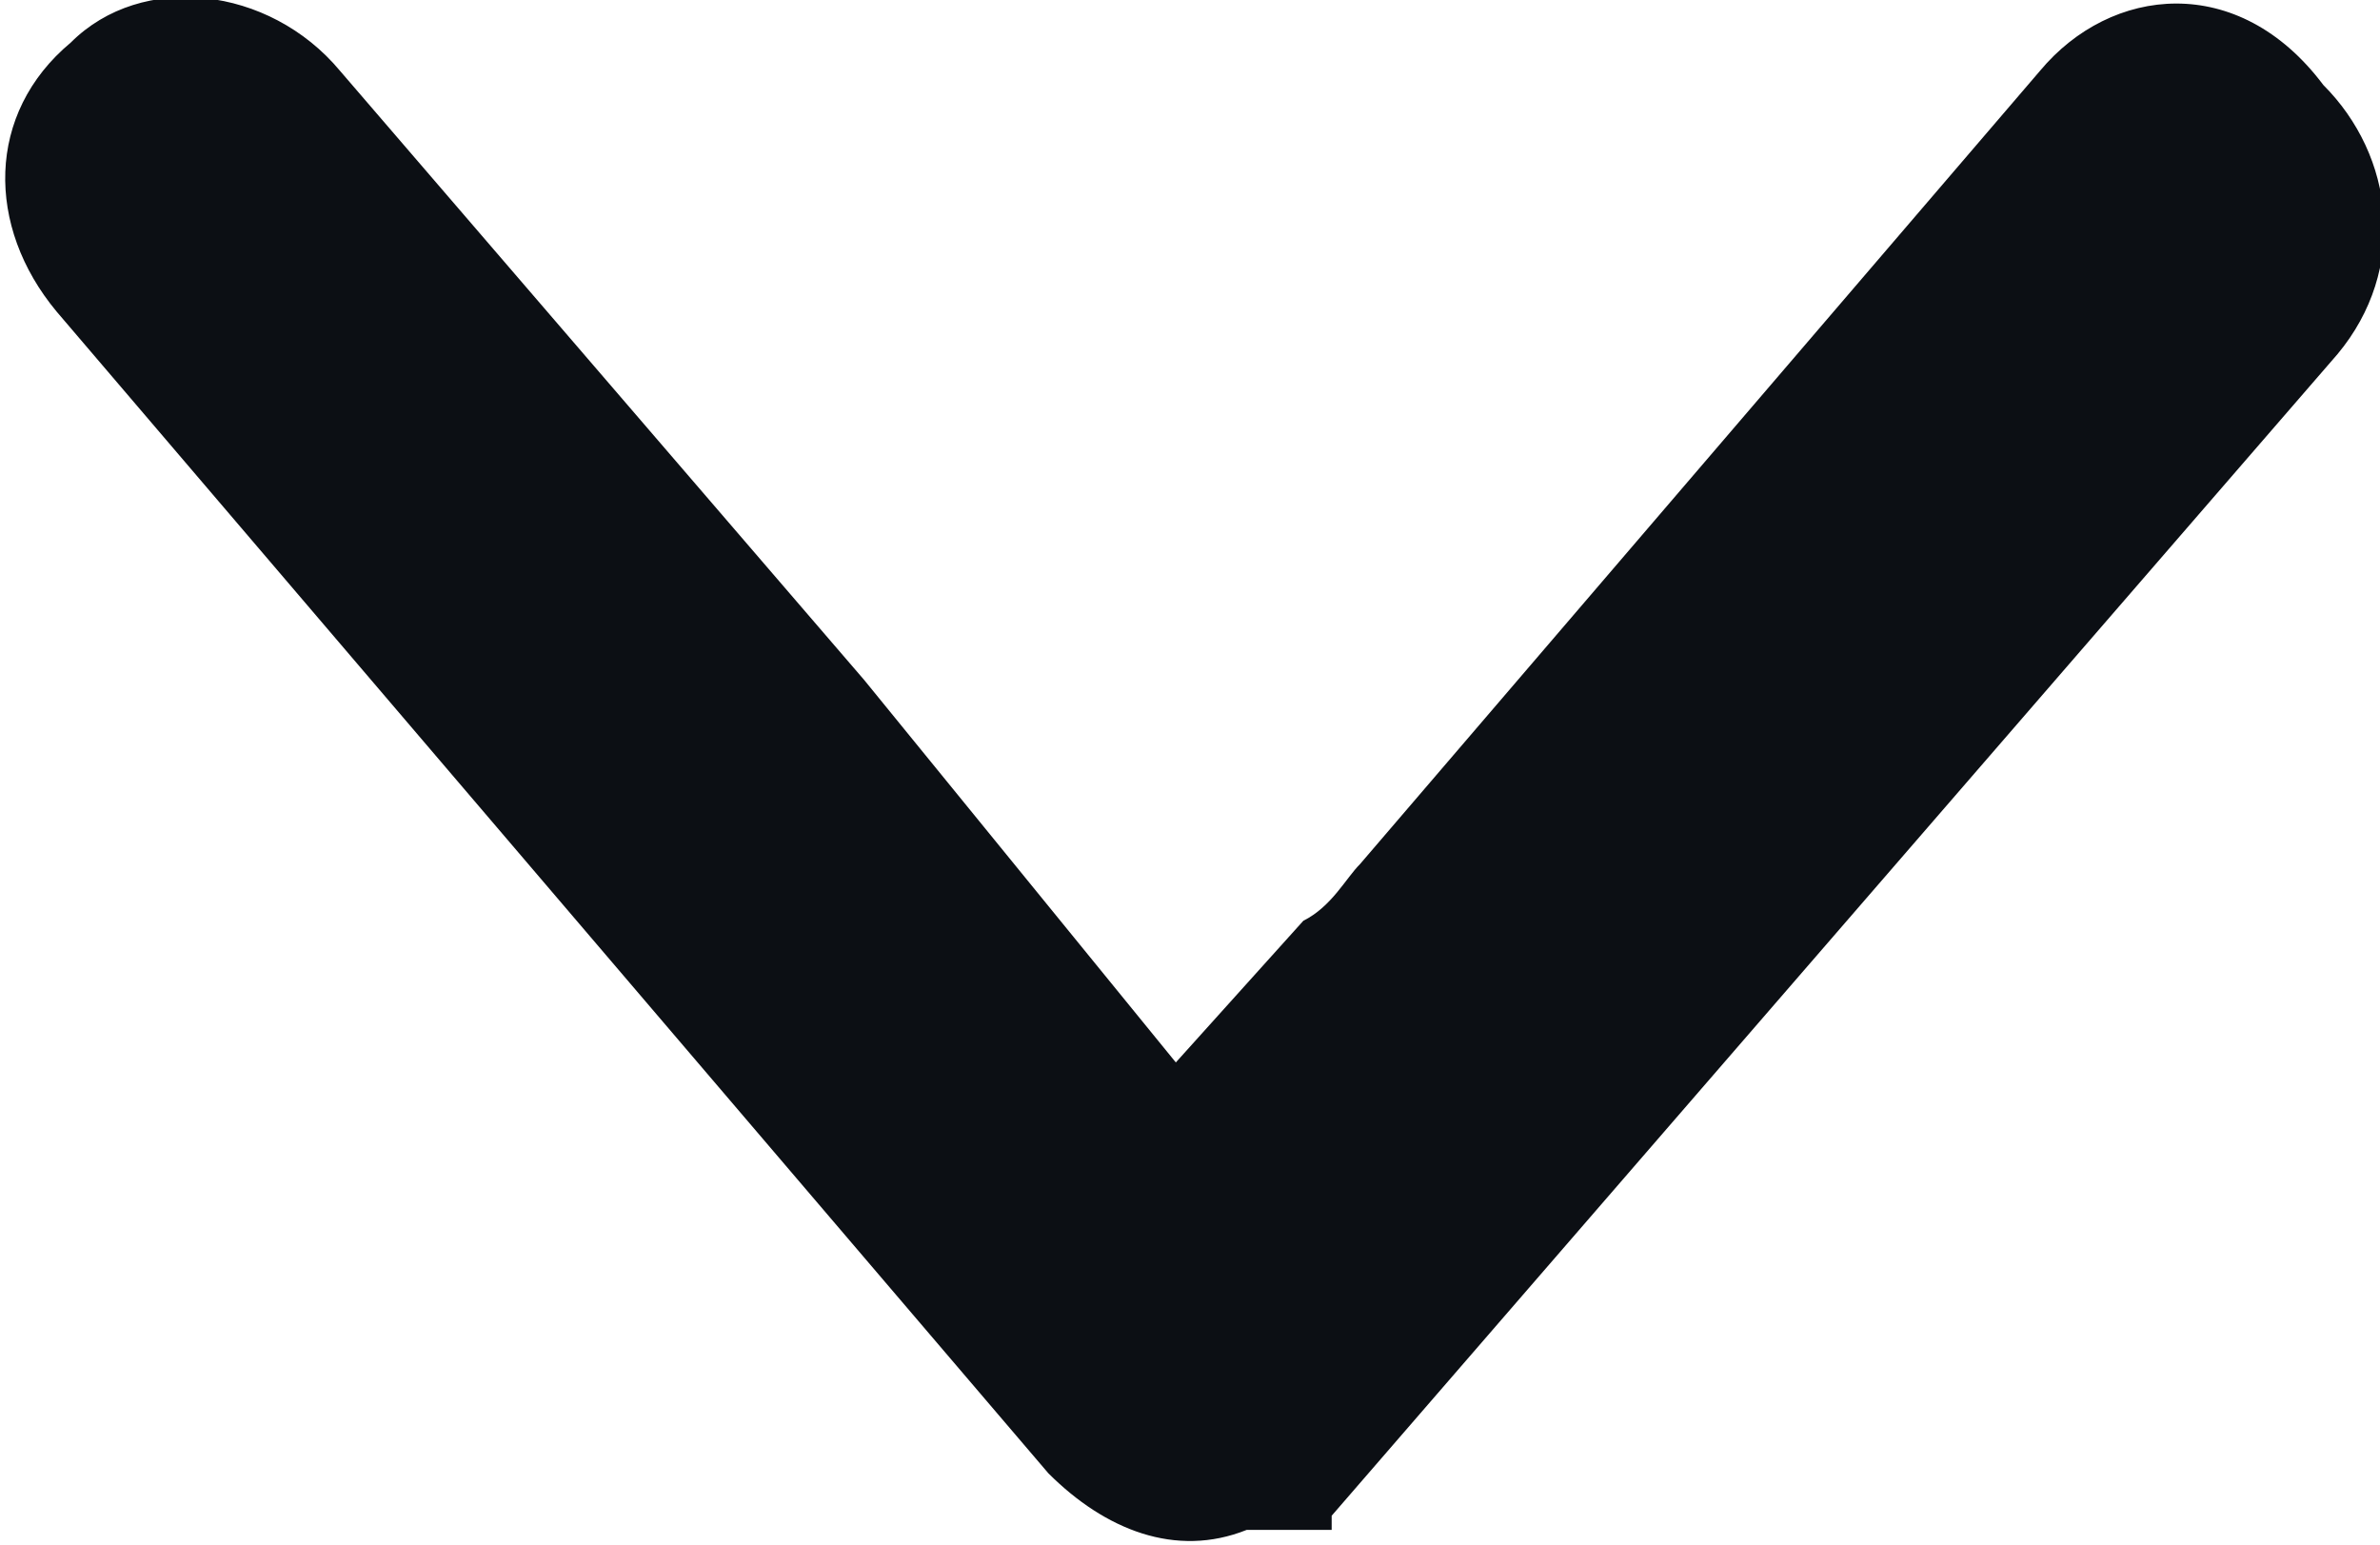
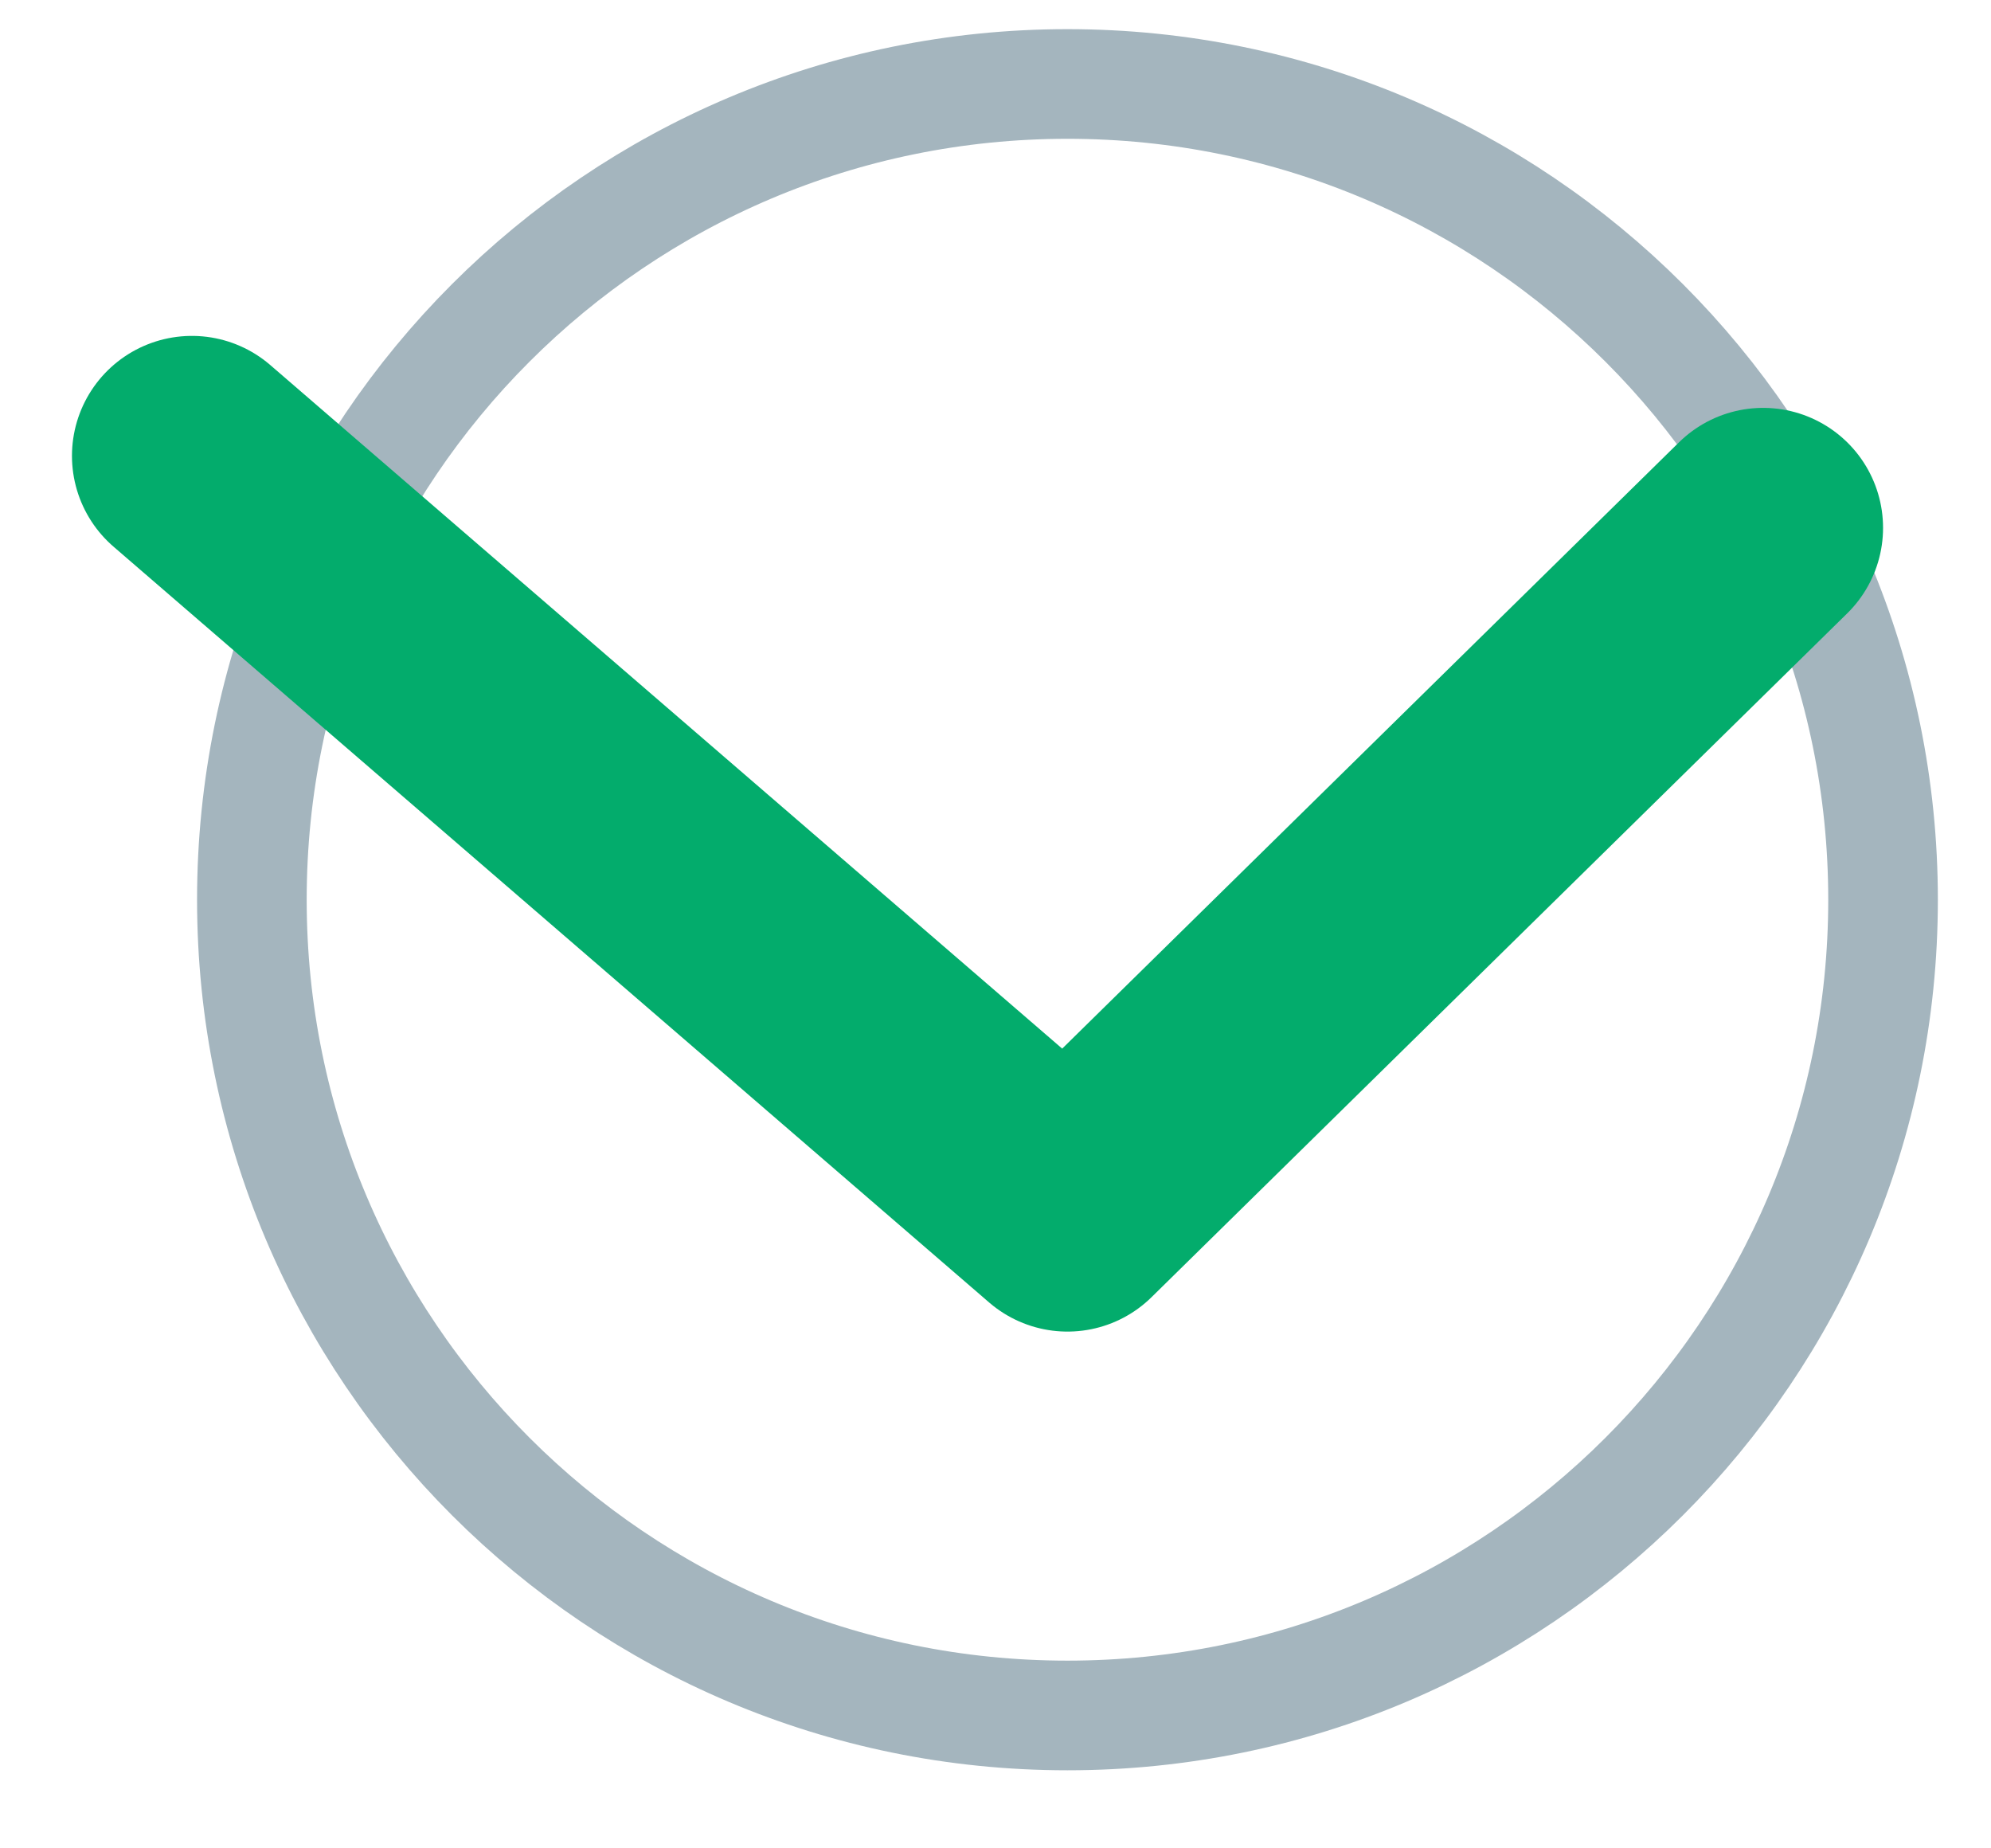
- <svg xmlns="http://www.w3.org/2000/svg" version="1.1" id="Слой_1" x="0px" y="0px" viewBox="0 0 16.8 10.9" style="enable-background:new 0 0 16.8 10.9;" xml:space="preserve">
+ <svg xmlns="http://www.w3.org/2000/svg" version="1.1" id="Слой_1" x="0px" y="0px" viewBox="0 0 16.6 15.4" style="enable-background:new 0 0 16.6 15.4;" xml:space="preserve">
  <style type="text/css">
- 	.st0{fill:#01B06D;}
- 	.st1{fill:#0C0F14;}
+ 	.st0{fill:none;stroke:#A4B5BE;stroke-width:0.914;stroke-miterlimit:10;}
+ 	.st1{fill:none;stroke:#03AC6C;stroke-width:2;stroke-linecap:round;stroke-linejoin:round;stroke-miterlimit:10;}
</style>
-   <path class="st1" d="M14.4,0.5L9.6,6.1C9.5,6.2,9.4,6.4,9.2,6.5l-0.9,1L6.1,4.8l0,0L2.4,0.5C1.9-0.1,1-0.2,0.5,0.3  c-0.6,0.5-0.6,1.3-0.1,1.9l7,8.2c0.4,0.4,0.9,0.6,1.4,0.4c0,0,0,0,0,0c0,0,0.1,0,0.1,0c0,0,0,0,0,0c0,0,0.1,0,0.1,0c0,0,0,0,0,0  c0,0,0.1,0,0.1,0c0,0,0,0,0,0c0,0,0,0,0.1,0c0,0,0,0,0.1,0c0,0,0,0,0,0c0,0,0,0,0,0c0,0,0,0,0.1,0c0,0,0,0,0-0.1c0,0,0,0,0,0  l7.1-8.2c0.5-0.6,0.4-1.4-0.1-1.9C15.8-0.2,14.9-0.1,14.4,0.5z" />
+   <circle id="circle_x5F_1" class="st0" cx="8.9" cy="7.5" r="6.8" />
+   <polyline class="st1" points="1.6,3.8 8.9,10.1 14.7,4.4 " />
</svg>
